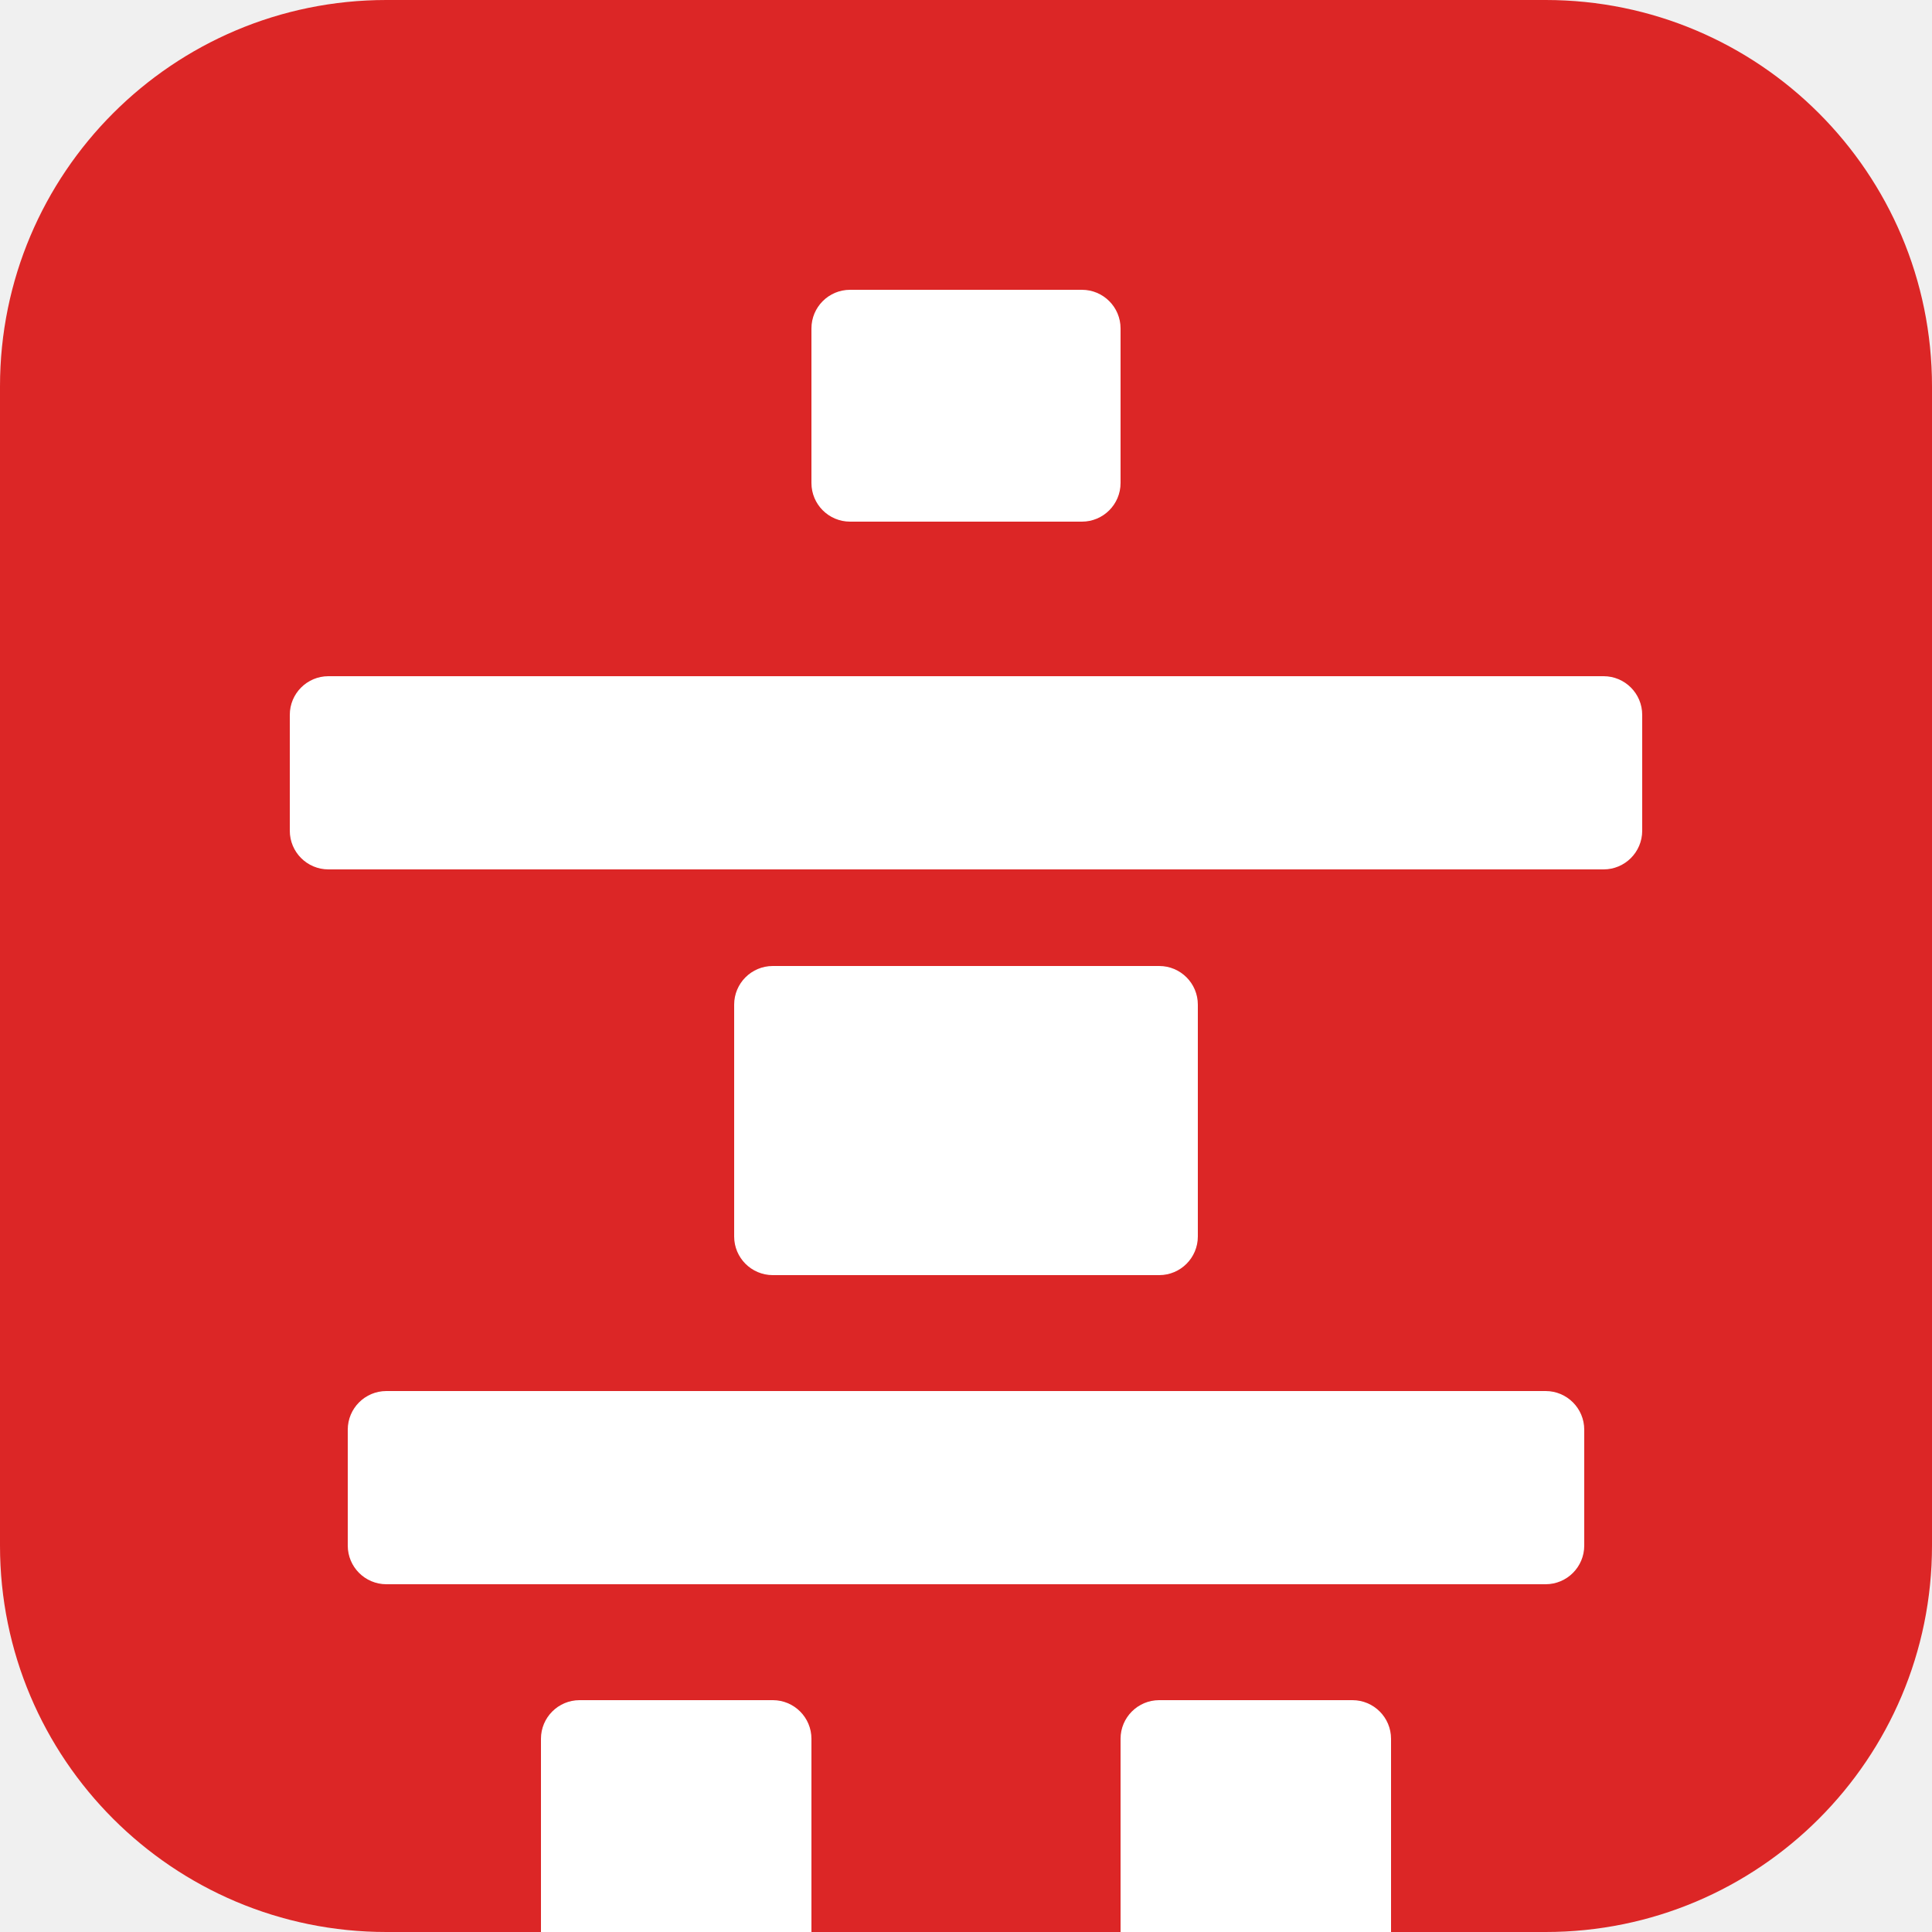
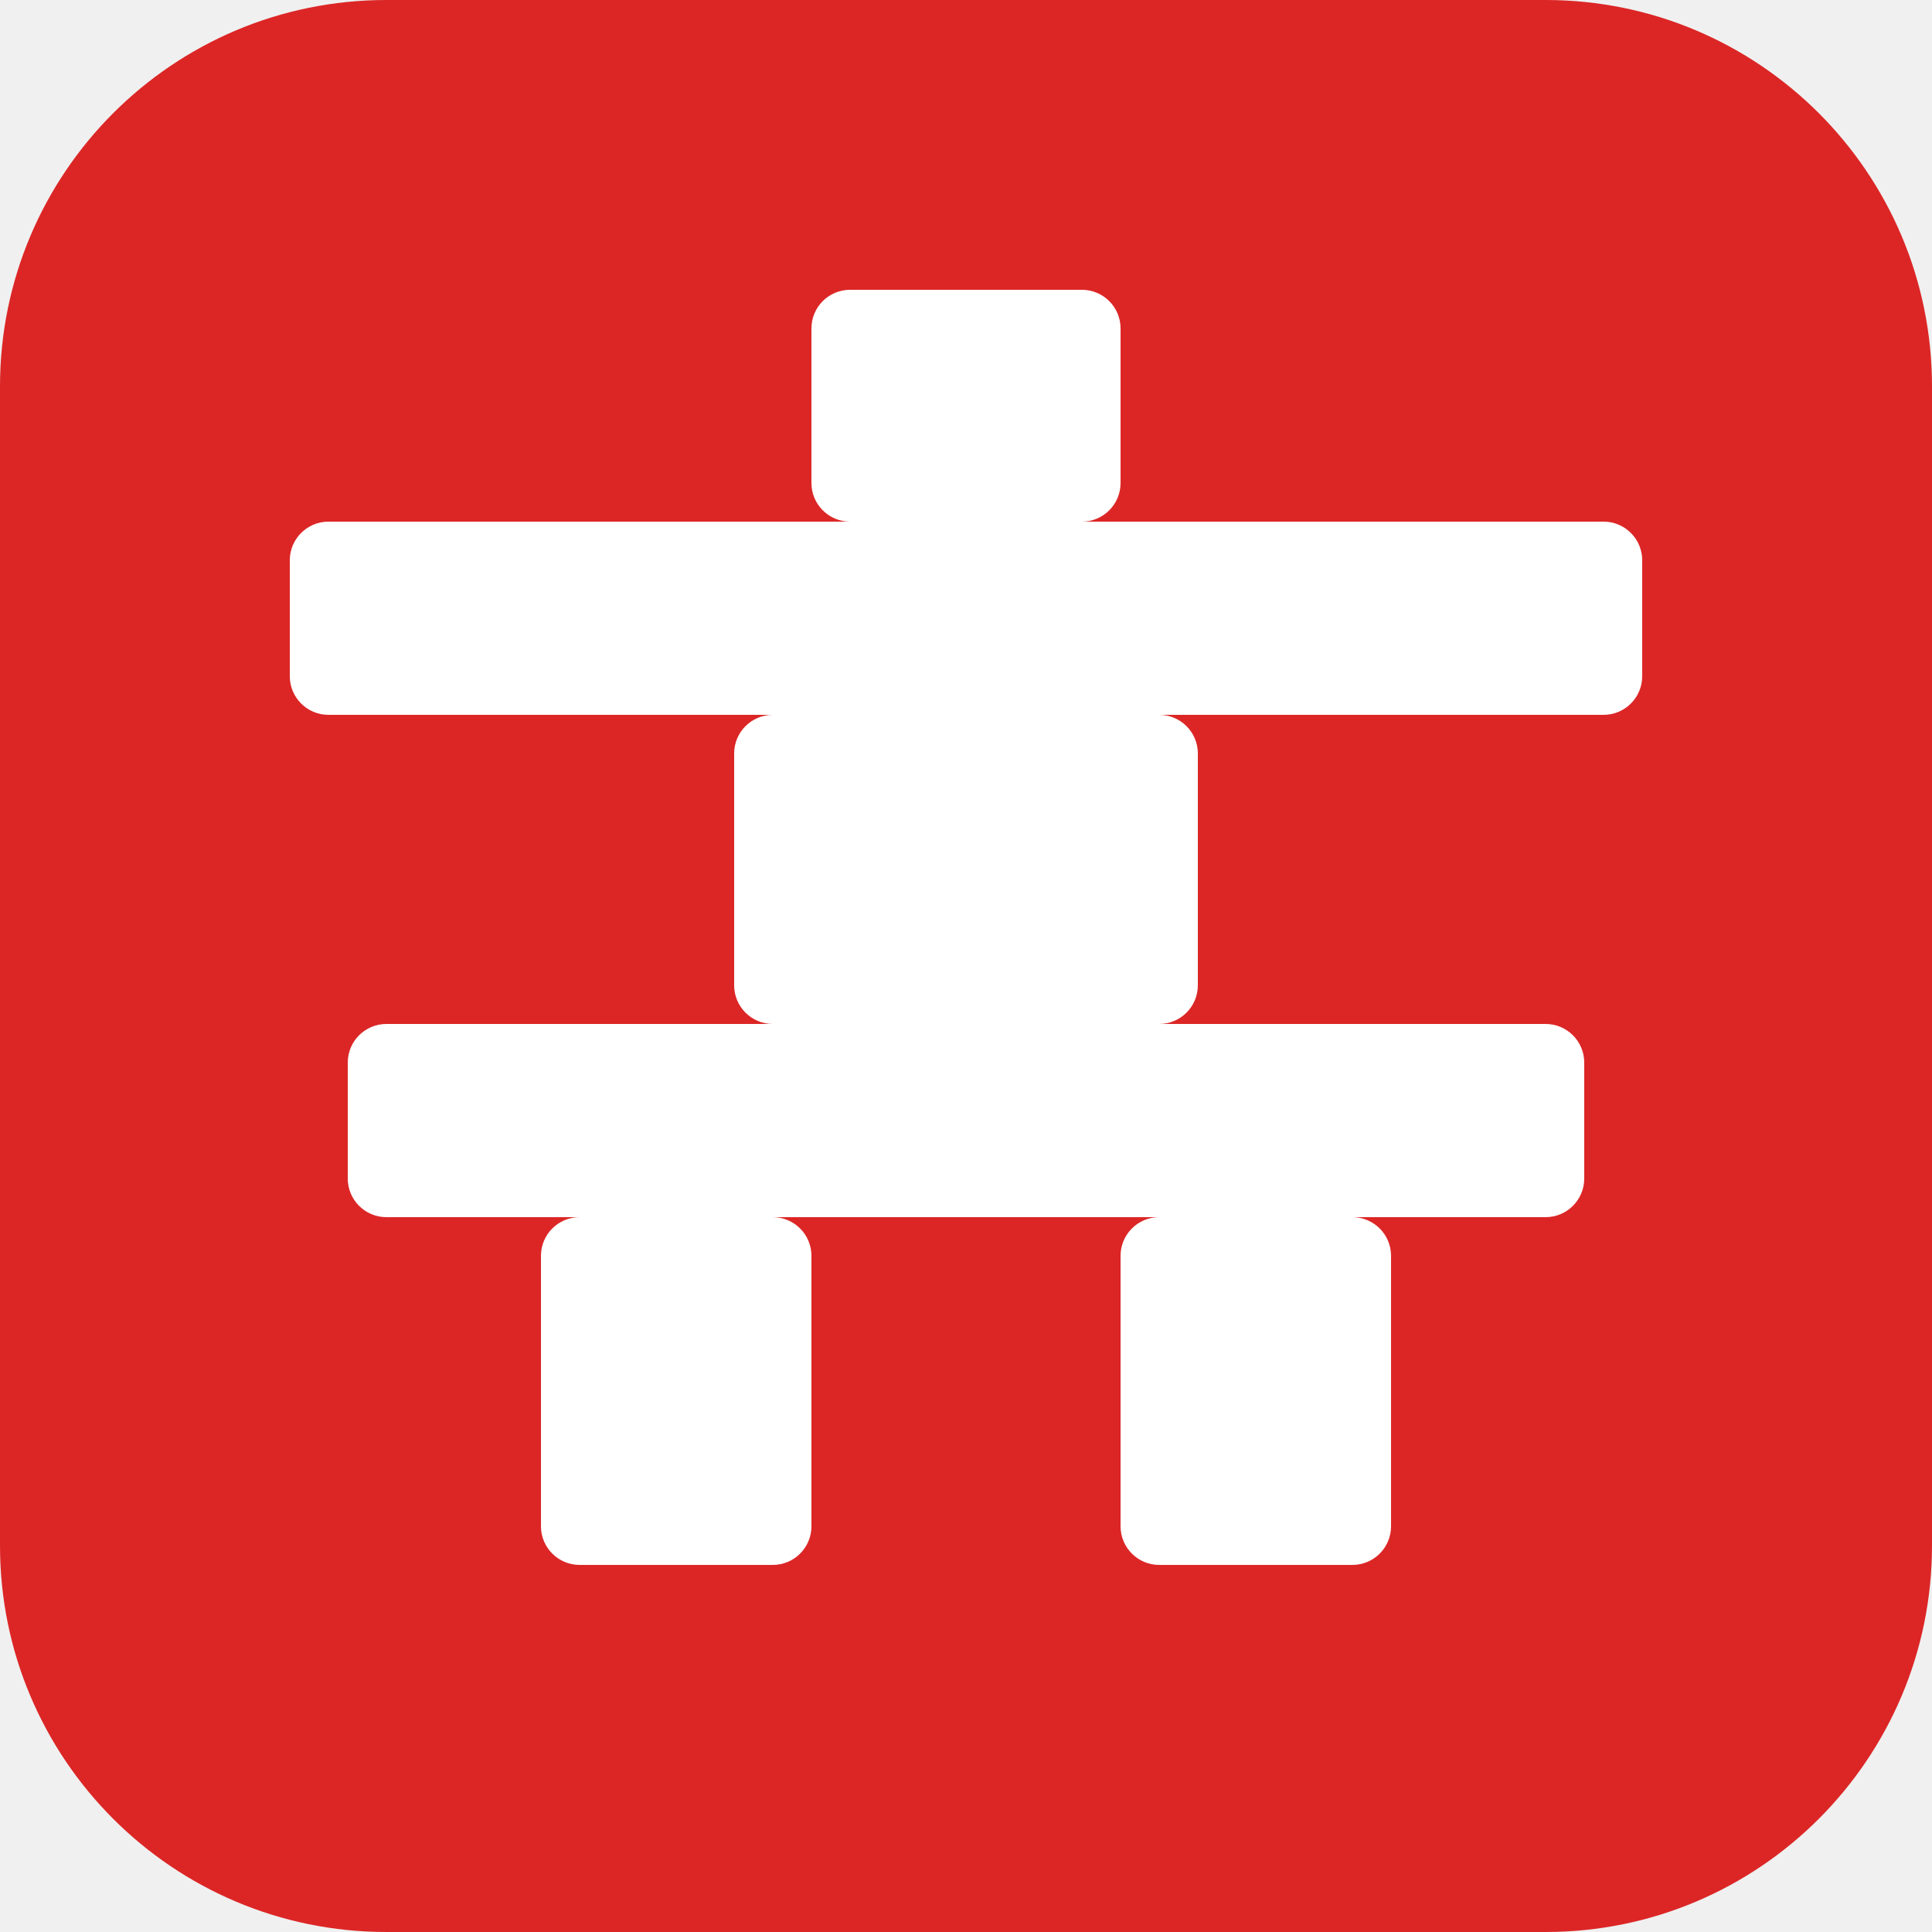
<svg xmlns="http://www.w3.org/2000/svg" viewBox="0 0 100 100">
  <rect width="100" height="100" rx="20" fill="#dc2626" />
  <g transform="translate(50, 50)" fill="white">
    <rect x="-8" y="-35" width="16" height="12" rx="2" />
-     <rect x="-35" y="-15" width="70" height="10" rx="2" />
-     <rect x="-12" y="0" width="24" height="16" rx="2" />
-     <rect x="-32" y="22" width="64" height="10" rx="2" />
-     <rect x="-22" y="38" width="14" height="18" rx="2" />
-     <rect x="8" y="38" width="14" height="18" rx="2" />
+     <rect x="-35" y="-23" width="70" height="10" rx="2" />
+     <rect x="-12" y="-13" width="24" height="16" rx="2" />
+     <rect x="-32" y="3" width="64" height="10" rx="2" />
+     <rect x="-22" y="13" width="14" height="18" rx="2" />
+     <rect x="8" y="13" width="14" height="18" rx="2" />
  </g>
</svg>
